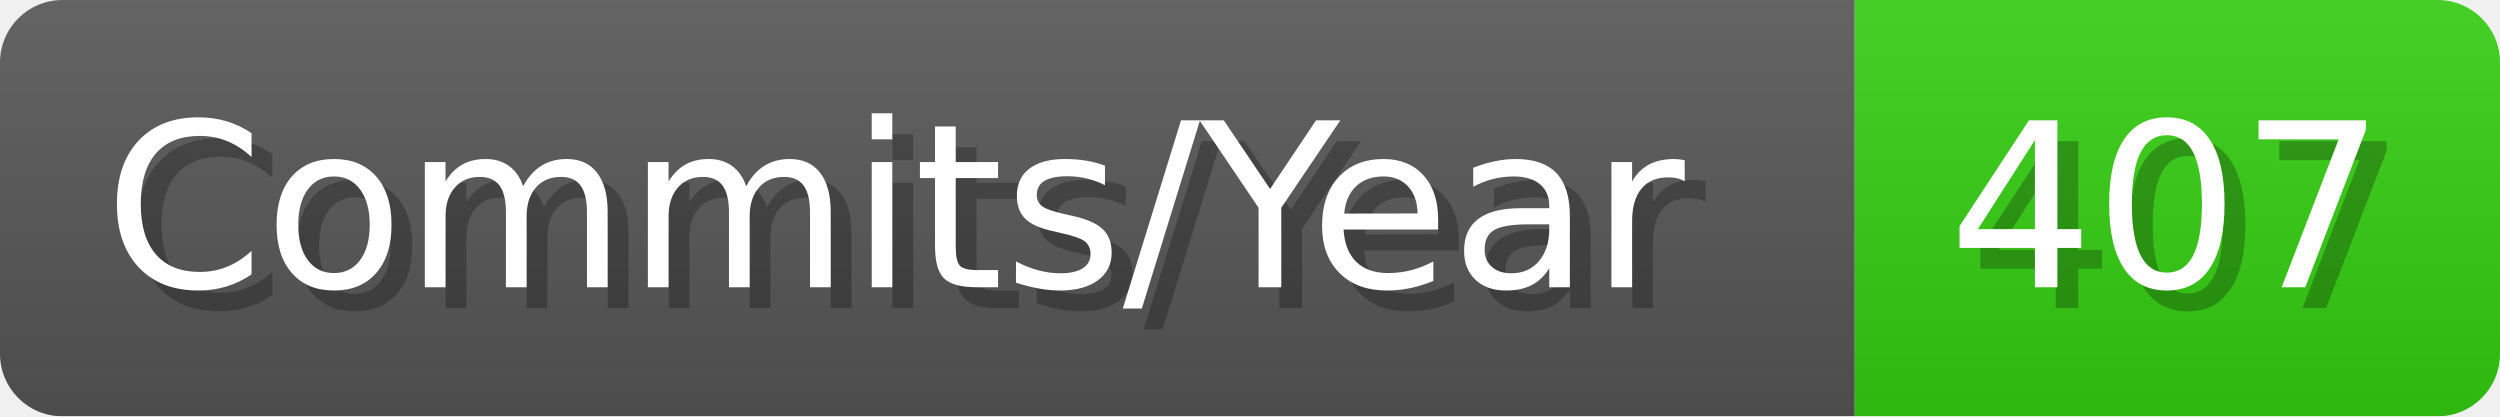
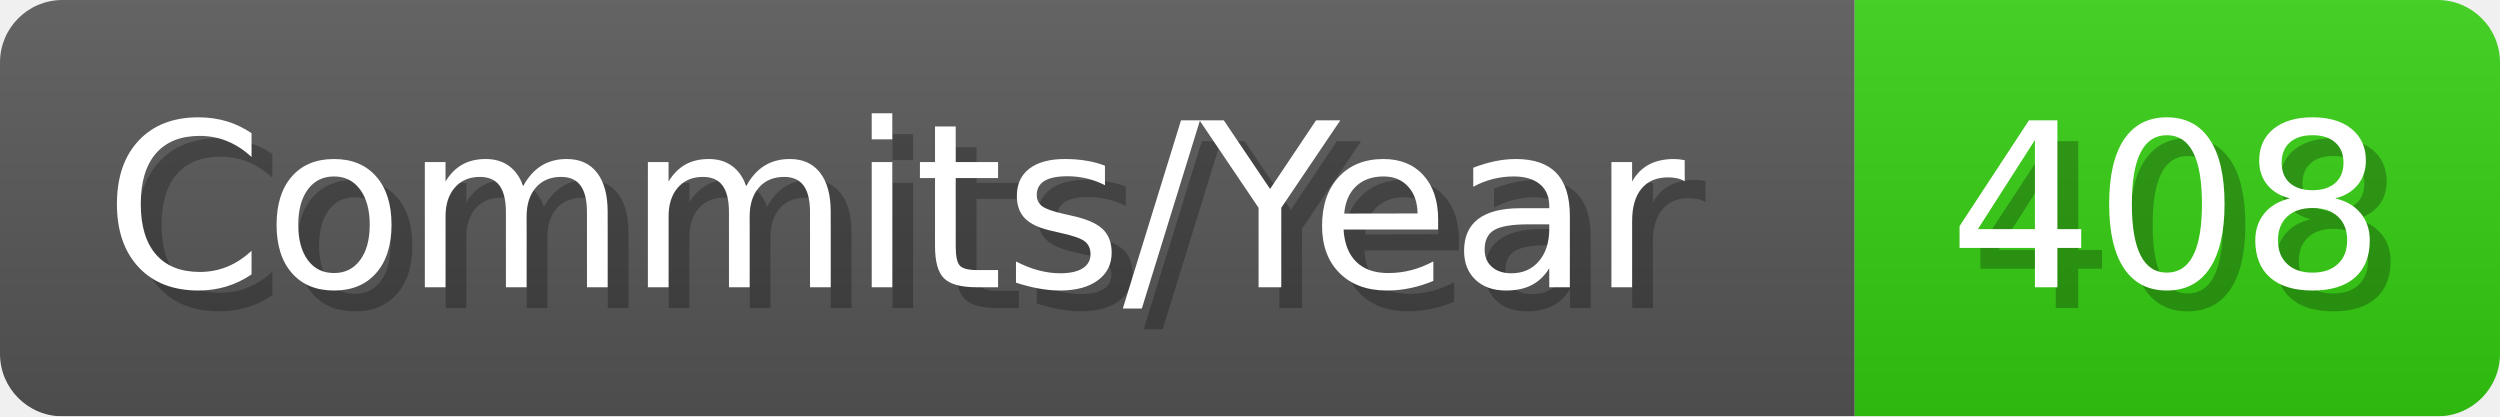
- <svg xmlns="http://www.w3.org/2000/svg" width="120.1" height="20" viewBox="0 0 1201 200" role="img" aria-label="Commits/Year: 407">
+ <svg xmlns="http://www.w3.org/2000/svg" width="120.1" height="20" viewBox="0 0 1201 200" role="img" aria-label="Commits/Year: 408">
  <linearGradient id="aUPdi" x2="0" y2="100%">
    <stop offset="0" stop-opacity=".1" stop-color="#EEE" />
    <stop offset="1" stop-opacity=".1" />
  </linearGradient>
  <mask id="WfAiQ">
    <rect width="1201" height="200" rx="30" fill="#FFF" />
  </mask>
  <g mask="url(#WfAiQ)">
    <rect width="891" height="200" fill="#555" />
    <rect width="310" height="200" fill="#3C1" x="891" />
    <rect width="1201" height="200" fill="url(#aUPdi)" />
  </g>
  <g aria-hidden="true" fill="#fff" text-anchor="start" font-family="Verdana,DejaVu Sans,sans-serif" font-size="110">
    <text x="60" y="148" textLength="791" fill="#000" opacity="0.25">Commits/Year</text>
    <text x="50" y="138" textLength="791">Commits/Year</text>
-     <text x="946" y="148" textLength="210" fill="#000" opacity="0.25">407</text>
-     <text x="936" y="138" textLength="210">407</text>
+     <text x="946" y="148" textLength="210" fill="#000" opacity="0.25">408</text>
+     <text x="936" y="138" textLength="210">408</text>
  </g>
</svg>
